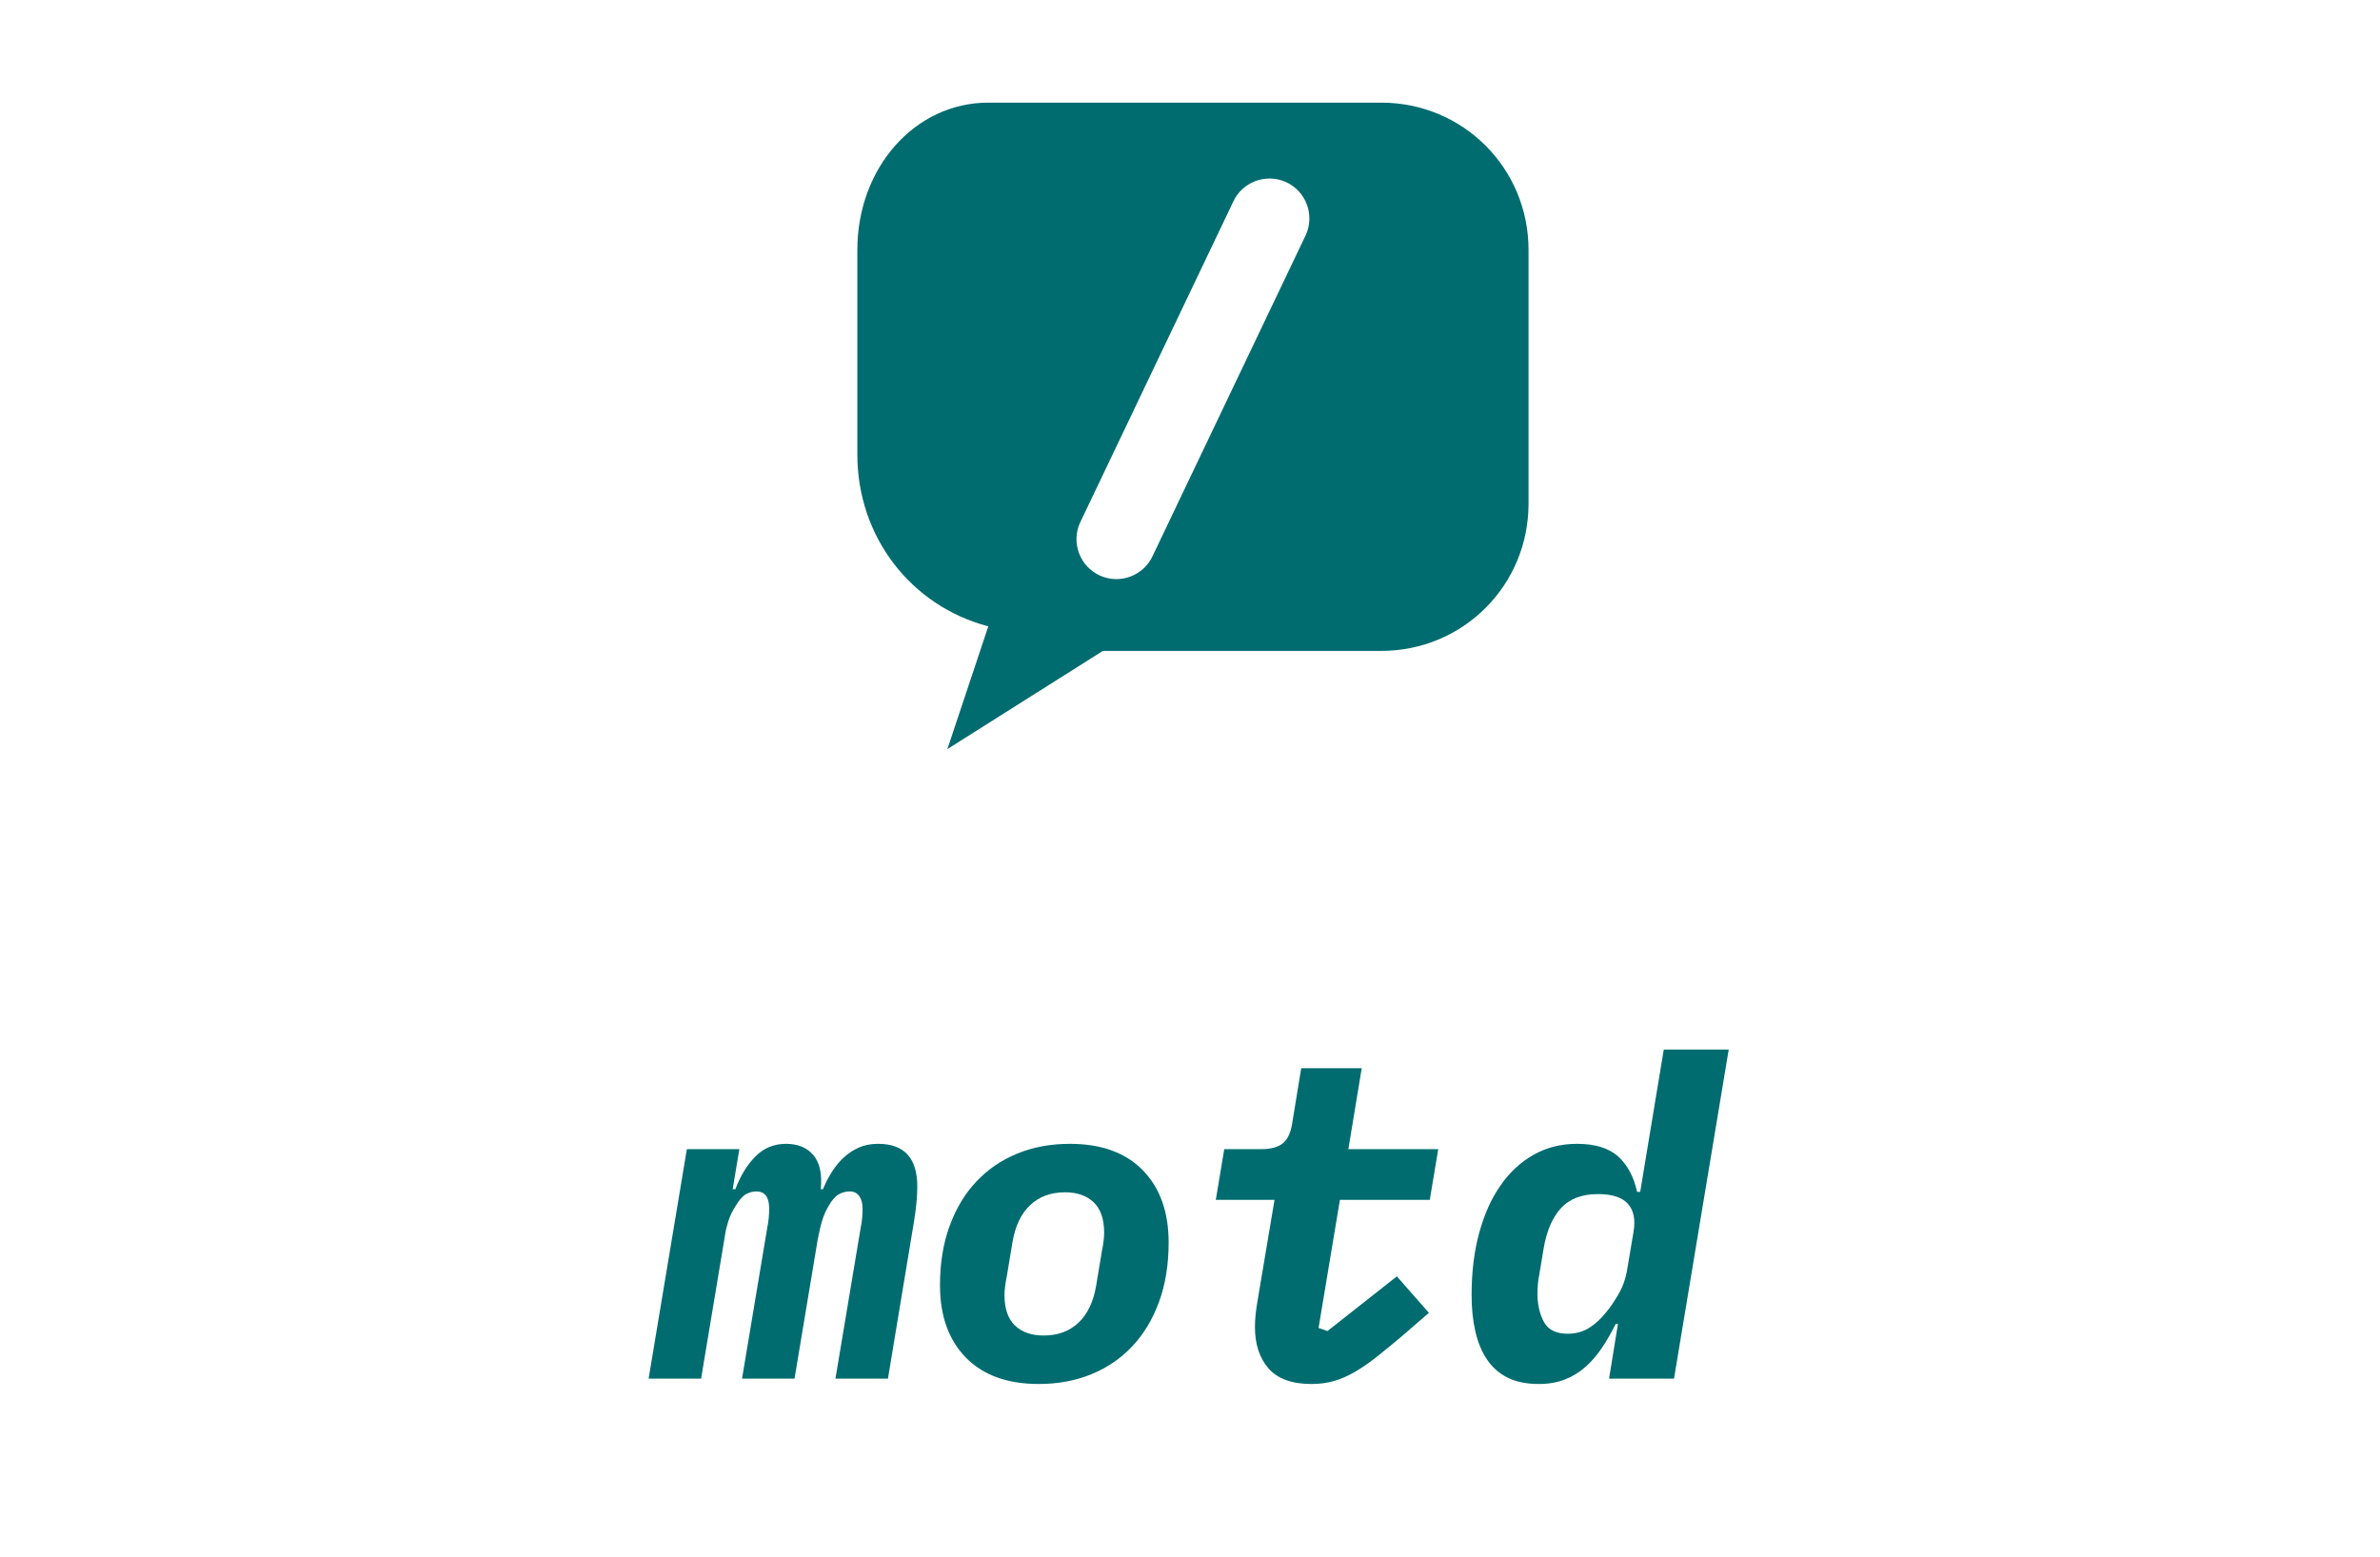
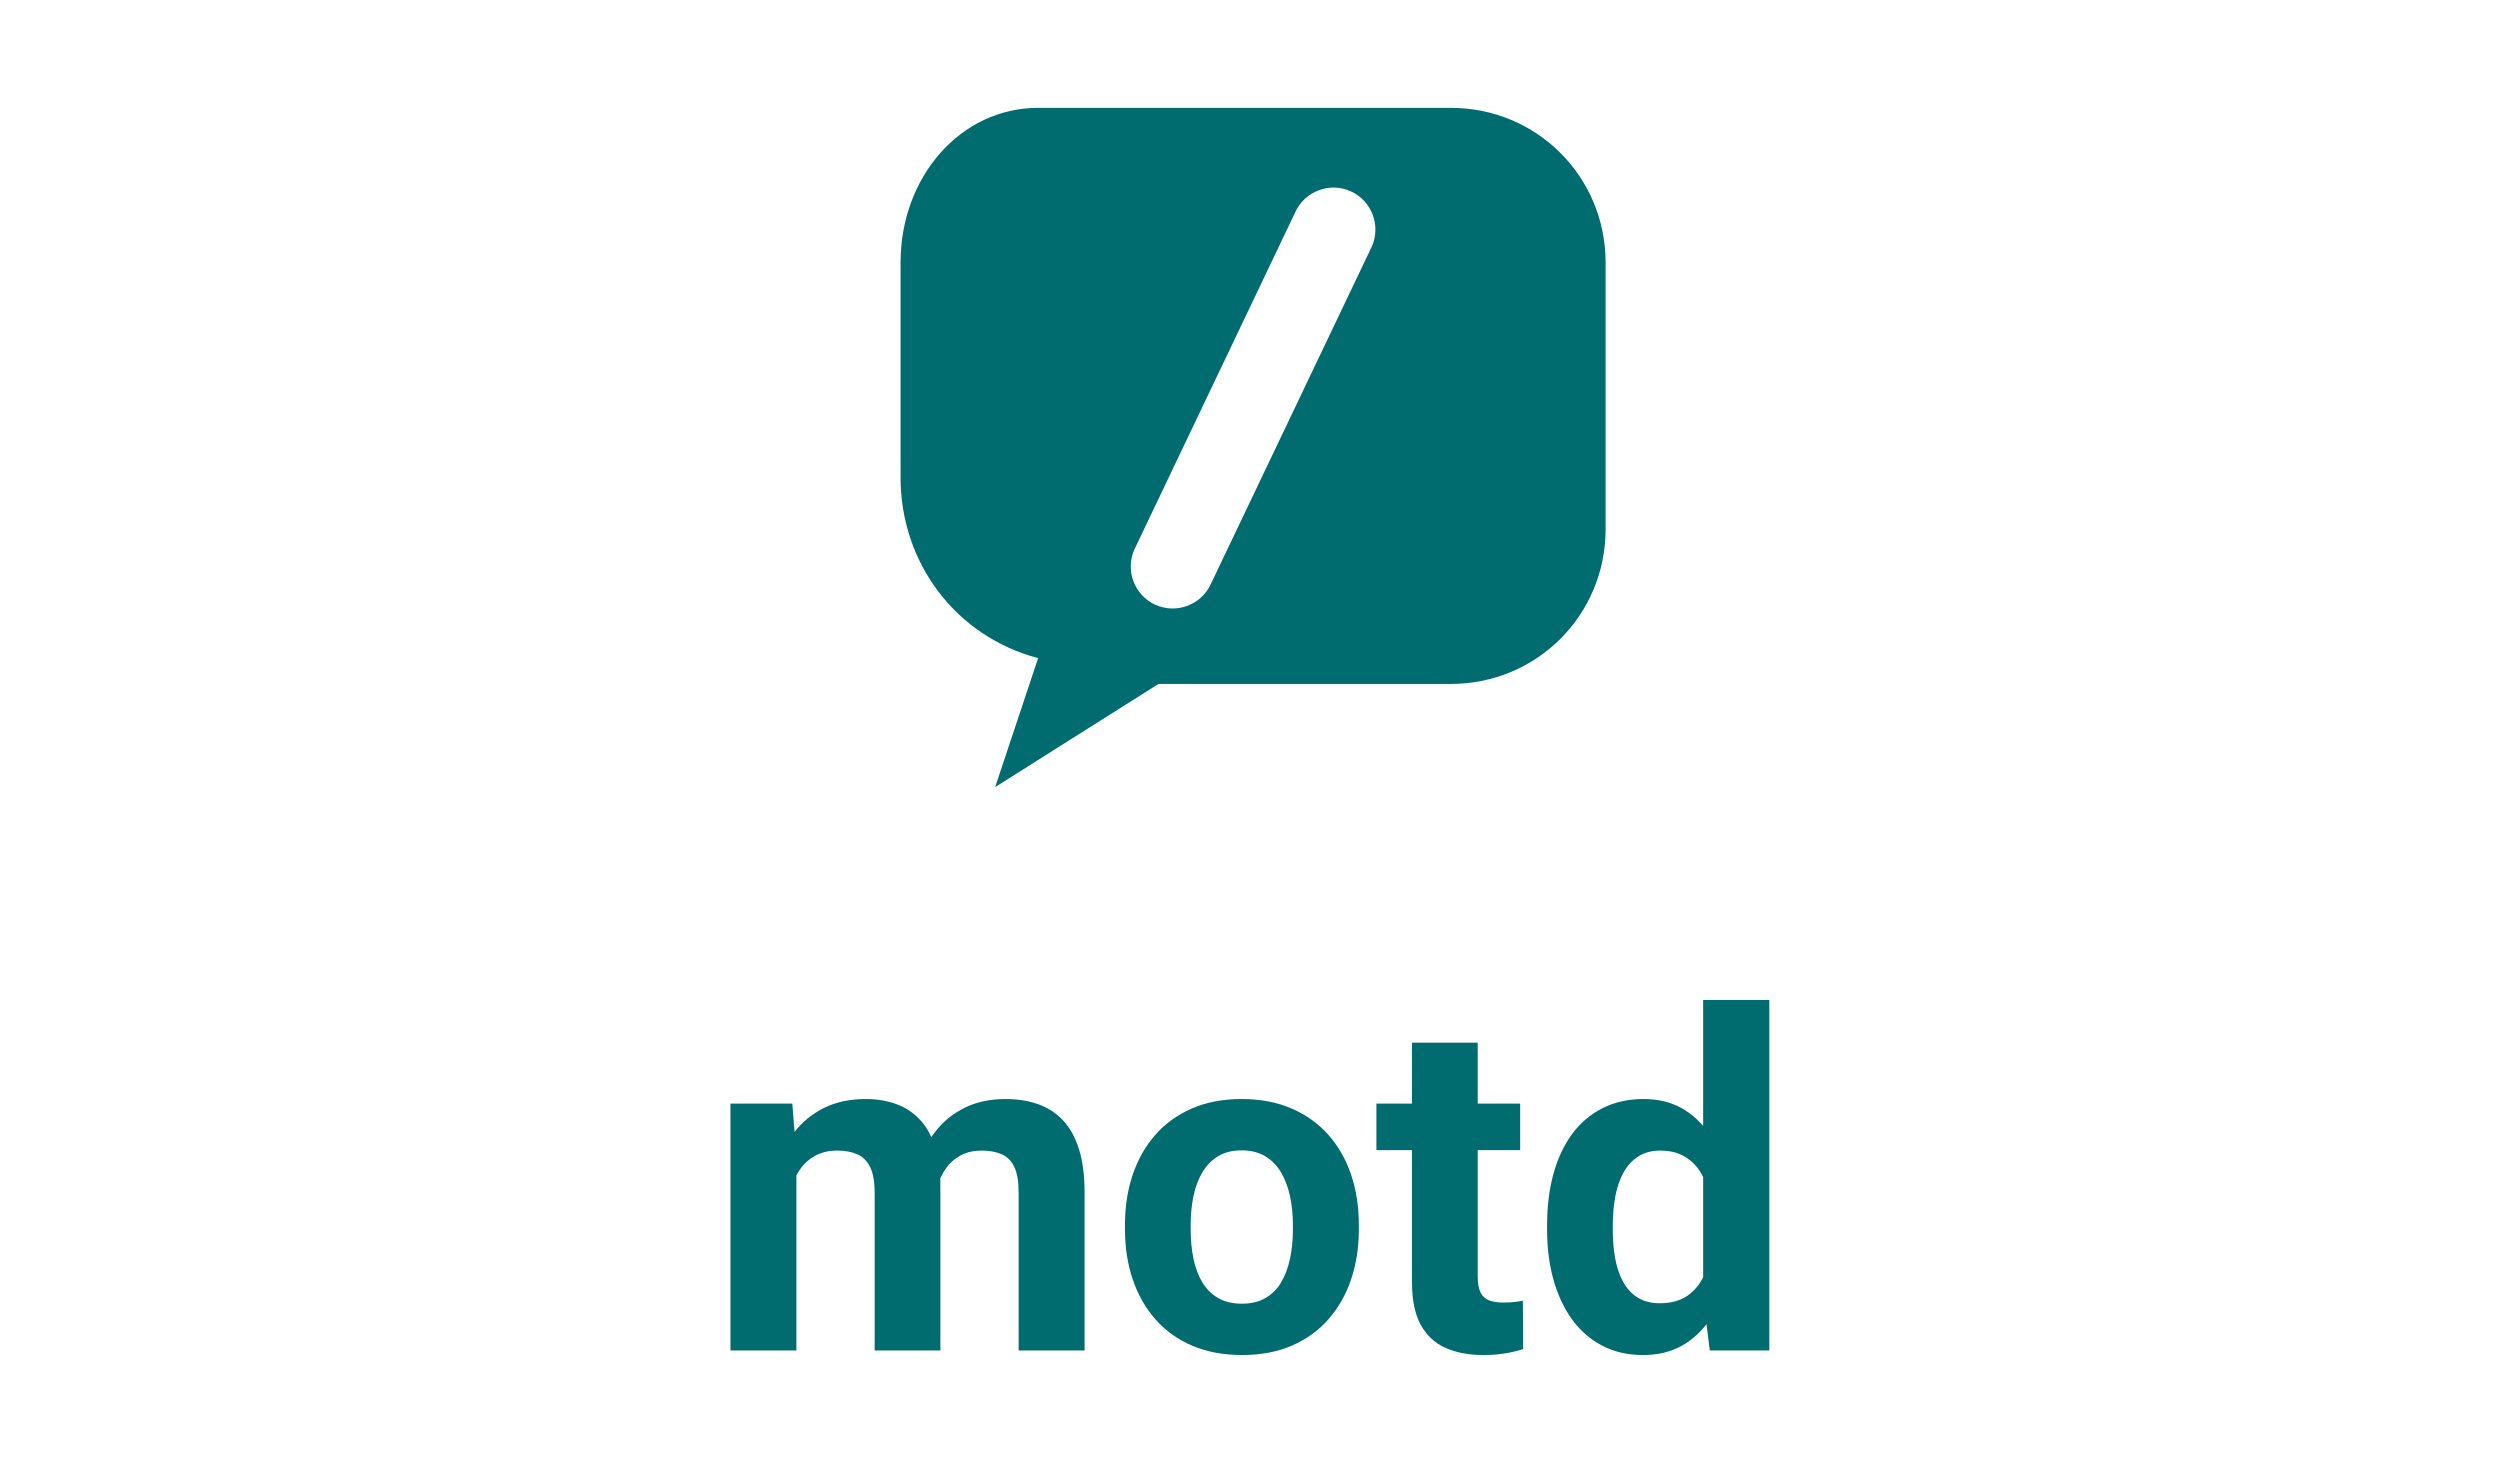
- <svg xmlns="http://www.w3.org/2000/svg" viewBox="0 0 535 350" role="img" aria-labelledby="title">
+ <svg xmlns="http://www.w3.org/2000/svg" viewBox="0 0 535 313" role="img" aria-labelledby="title">
  <g fill="#006C70">
    <path fill-rule="evenodd" transform="translate(178 1) scale(.92)" d="M48 24h96c20 0 36 16 36 36v62c0 20-16 36-36 36H76l-38 24 10-30c-19-5-32-22-32-42V60c0-20 14-36 32-36Zm59.8 24.3c2.2-4.9 8-7.1 12.9-4.9s7.1 8 4.9 12.9l-37.4 78.4c-2.2 4.9-8 7.1-12.9 4.9s-7.1-8-4.9-12.9l37.4-78.4Z" />
-     <g transform="translate(147 310) scale(.1 -.1)">
-       <path d="M-12 0 74 516H192L177 426H183Q200 471 228 499.5T297 528Q337 528 358.5 502.5T375 426H380Q389 448 401 466.5T428 498.5Q443 512 461.5 520T504 528Q592 528 592 432Q592 415 590 394.5T585 356L526 0H408L465 341Q467 350 468 361T469 382Q469 400 461.5 410.5T440 421Q427 421 415.5 414.5T393 389Q384 374 378.5 356.5T368 312L316 0H198L255 341Q257 350 258 361T259 383Q259 421 230 421Q219 421 207.5 415T184 389Q173 372 167.5 355T160 324L106 0Z" />
-       <path transform="translate(600)" d="M265-12Q159-12 101 47.5T43 210Q43 284 64.5 343T124.5 443Q163 484 216.5 506T335 528Q441 528 499 468.5T557 306Q557 232 535.5 173T475.5 73Q437 32 383.5 10T265-12ZM276 97Q324 97 354.5 126T394 209L407 287Q409 296 410.5 307.5T412 328Q412 374 388.5 396.5T324 419Q276 419 245.5 390T206 307L193 229Q191 220 189.5 208.5T188 188Q188 142 211.5 119.5T276 97Z" />
-       <path transform="translate(1200)" d="M278-12Q212-12 181.5 23T151 116Q151 130 152.5 144.5T158 182L195 402H63L82 516H165Q197 516 213.5 529T235 576L255 698H391L361 516H563L544 402H342L294 114L314 107L470 230L542 148L482 96Q450 69 424 48.5T374.5 14.5Q351 1 328-5.5T278-12Z" />
-       <path transform="translate(1800)" d="M367 123H362Q347 93 330.5 68.5T293.5 26Q273 8 247.5-2T189-12Q148-12 119.5 2T73 42.5Q55 69 46.5 106T38 188Q38 265 55 327.5T103 434.5Q134 479 177.5 503.5T275 528Q336 528 367.5 499.5T410 420H417L470 740H616L493 0H347ZM254 101Q281 101 302 114T341 150Q353 164 368 189.5T388 247L402 330Q409 371 389.5 393T322 415Q268 415 239 383.5T200 293L190 233Q188 224 187 212.5T186 188Q187 151 201.5 126T254 101Z" />
+     <g transform="translate(150.9 289) scale(.04882812 -.04882812)">
+       <path d="M400 858V0H111V1082H382ZM359 579H280Q280 692 307.5 787.5Q335 883 388.5 953.5Q442 1024 521 1063Q600 1102 704 1102Q776 1102 836 1080.5Q896 1059 939.5 1013.5Q983 968 1007 895.5Q1031 823 1031 722V0H743V690Q743 764 723 804Q703 844 666.5 860Q630 876 579 876Q523 876 481.5 853Q440 830 413 789.5Q386 749 372.5 695Q359 641 359 579ZM1004 612 901 599Q901 705 927.5 796Q954 887 1006.5 956Q1059 1025 1137 1063.5Q1215 1102 1317 1102Q1395 1102 1459 1079.5Q1523 1057 1568.5 1008.5Q1614 960 1638.5 882Q1663 804 1663 691V0H1374V691Q1374 766 1354.5 805.5Q1335 845 1298.5 860.5Q1262 876 1212 876Q1160 876 1121 855.5Q1082 835 1056 799Q1030 763 1017 715.5Q1004 668 1004 612Z" />
+       <path transform="translate(1774)" d="M66 530V551Q66 670 100 770.5Q134 871 199 945Q264 1019 359 1060.5Q454 1102 577 1102Q700 1102 796 1060.5Q892 1019 957.5 945Q1023 871 1057 770.5Q1091 670 1091 551V530Q1091 412 1057 311.5Q1023 211 957.5 136.5Q892 62 797 21Q702 -20 579 -20Q456 -20 360.5 21Q265 62 199.5 136.5Q134 211 100 311.5Q66 412 66 530ZM354 551V530Q354 462 366 403Q378 344 404.5 299.5Q431 255 474 230Q517 205 579 205Q639 205 682 230Q725 255 751 299.5Q777 344 789.5 403Q802 462 802 530V551Q802 617 789.5 675.5Q777 734 750.5 779.5Q724 825 681 851Q638 877 577 877Q516 877 473.5 851Q431 825 404.5 779.5Q378 734 366 675.5Q354 617 354 551Z" />
+       <path transform="translate(2930)" d="M642 1082V878H12V1082ZM168 1349H456V326Q456 279 468.5 254Q481 229 506 219.5Q531 210 569 210Q596 210 617.5 212.5Q639 215 654 218L655 6Q618 -6 575 -13Q532 -20 480 -20Q385 -20 314.5 11.5Q244 43 206 113Q168 183 168 297Z" />
+       <path transform="translate(3623)" d="M751 236V1536H1041V0H780ZM67 528V549Q67 673 95 774.5Q123 876 177 949Q231 1022 310 1062Q389 1102 490 1102Q585 1102 656.5 1062Q728 1022 778.5 948.5Q829 875 860 775.5Q891 676 905 558V512Q891 399 860 302Q829 205 778.5 132.5Q728 60 656 20Q584 -20 488 -20Q387 -20 308.5 21Q230 62 176.5 136Q123 210 95 310Q67 410 67 528ZM355 549V528Q355 461 365.5 403Q376 345 400.5 300.5Q425 256 464.5 231.5Q504 207 561 207Q635 207 683 240.5Q731 274 756.5 333Q782 392 786 469V600Q783 663 768.5 713.5Q754 764 726.5 800Q699 836 658.5 856Q618 876 563 876Q507 876 467 850.5Q427 825 402.5 781Q378 737 366.5 677.5Q355 618 355 549Z" />
    </g>
  </g>
</svg>
